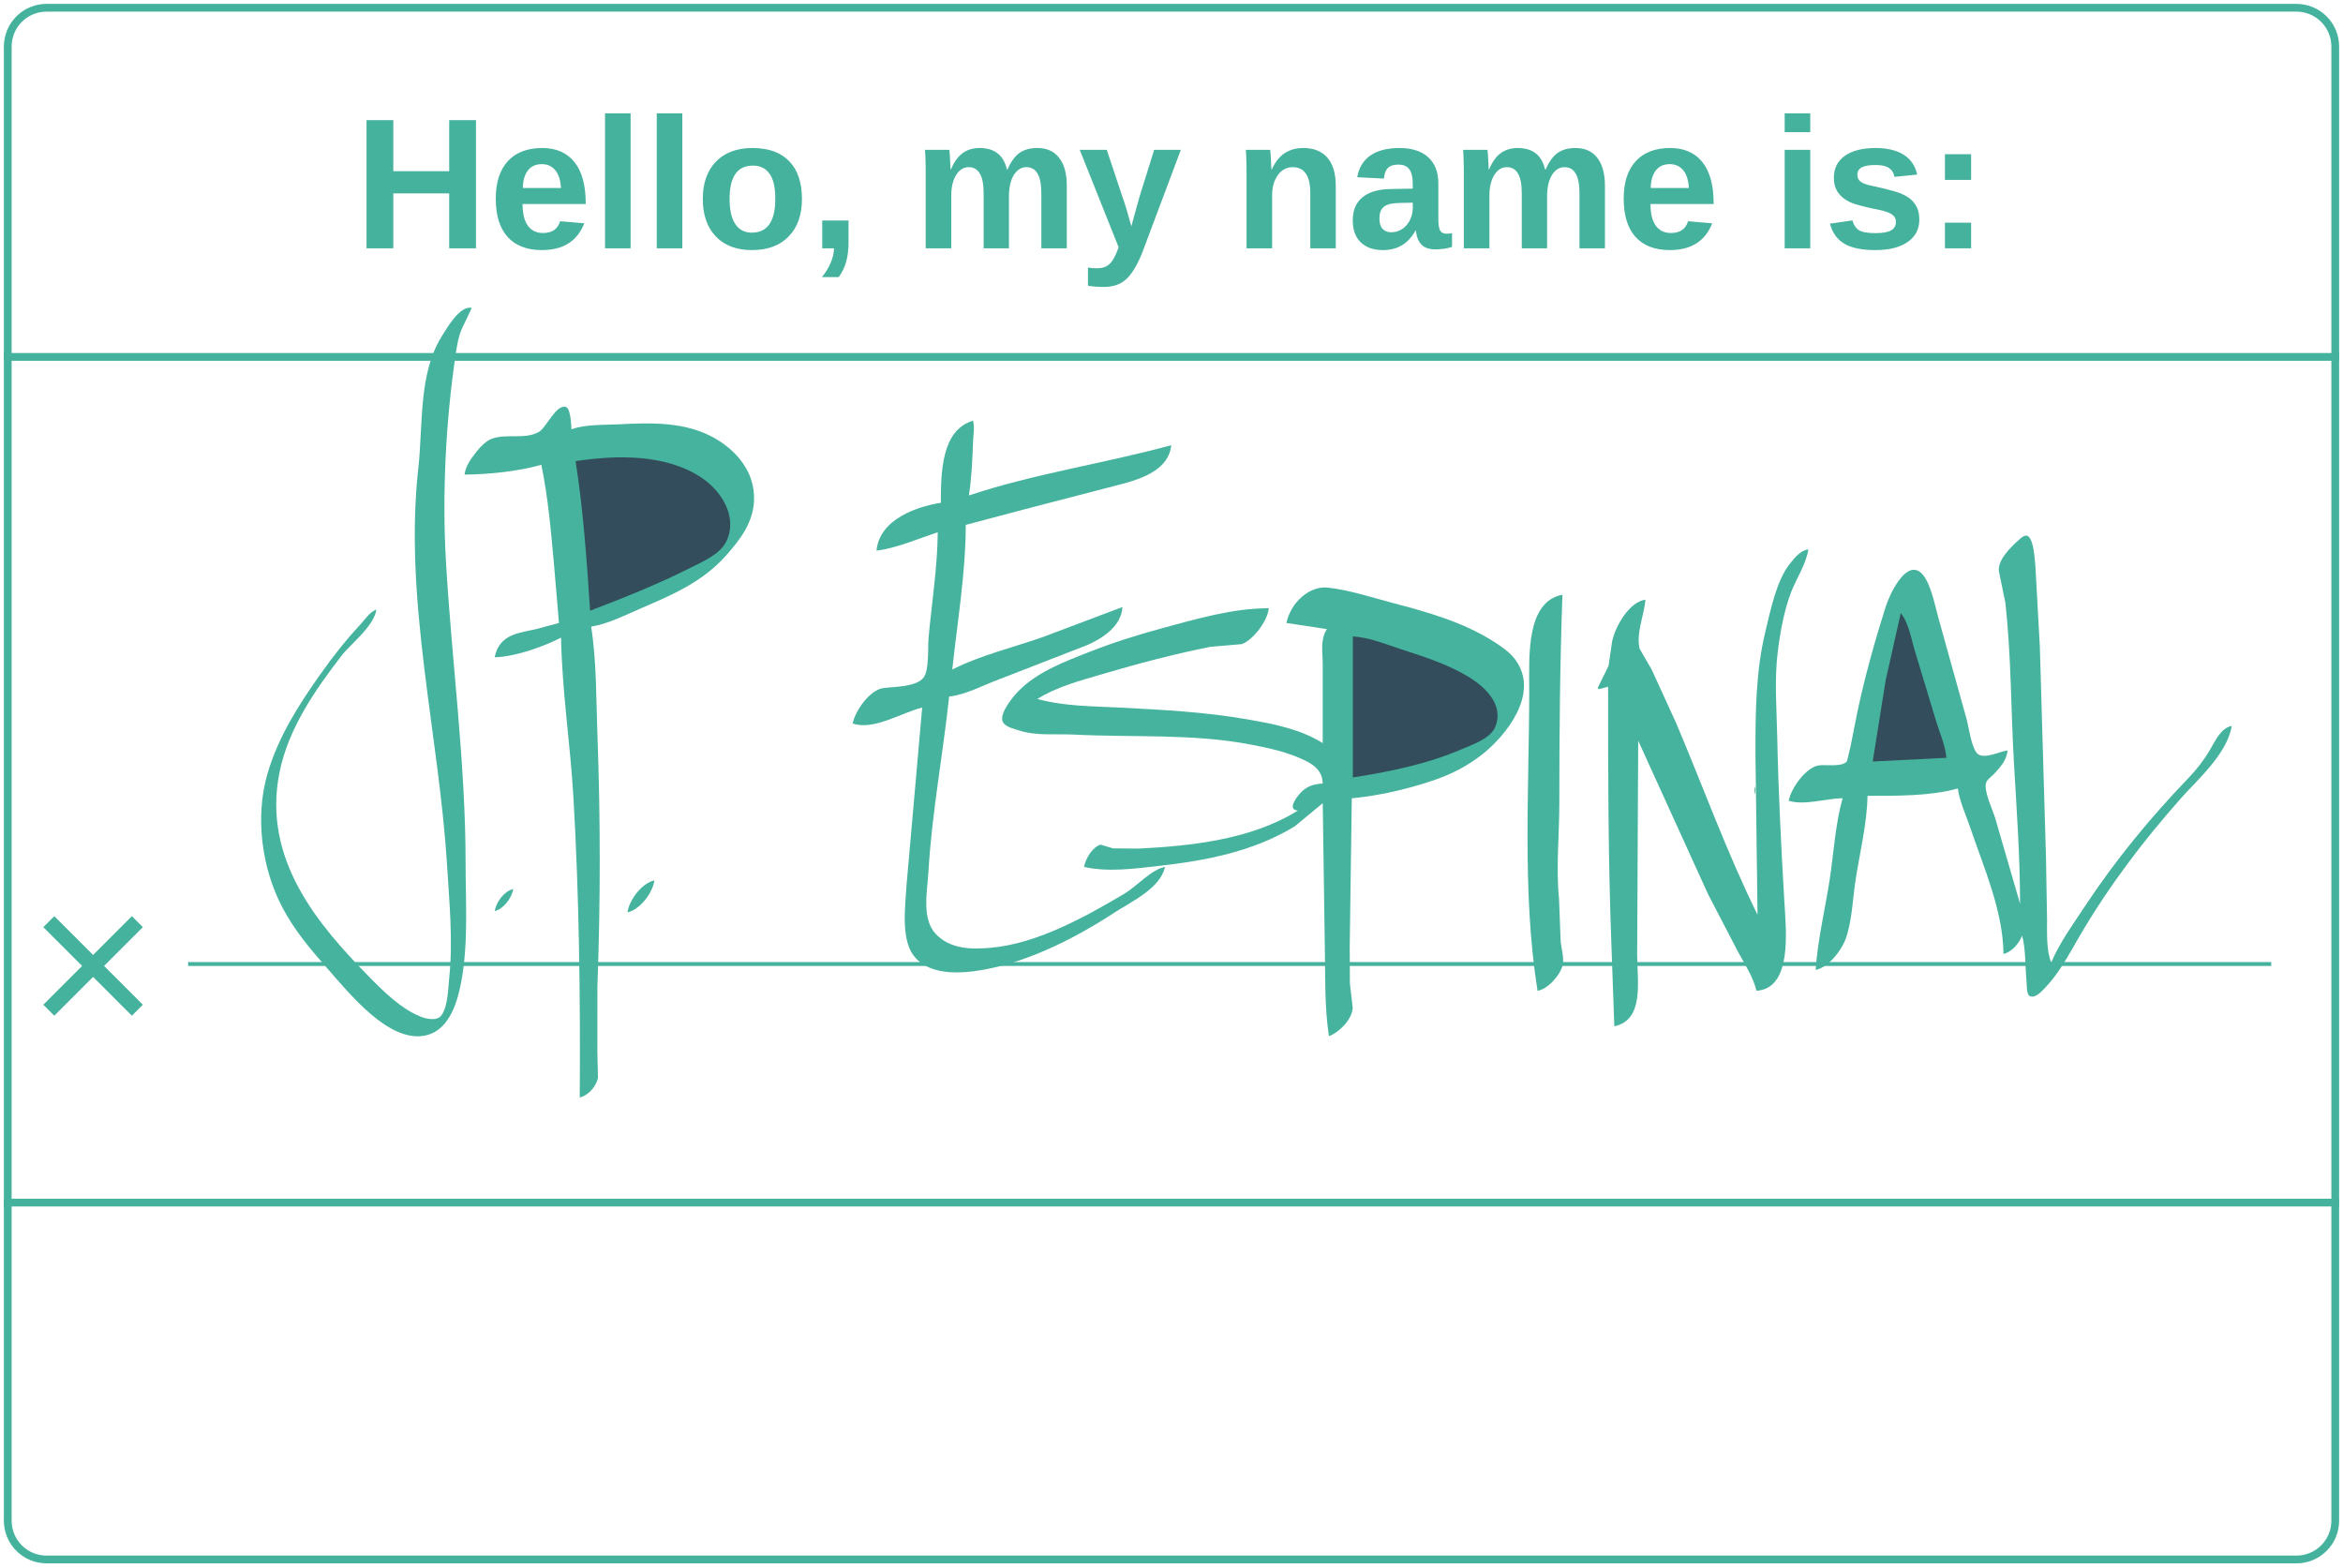
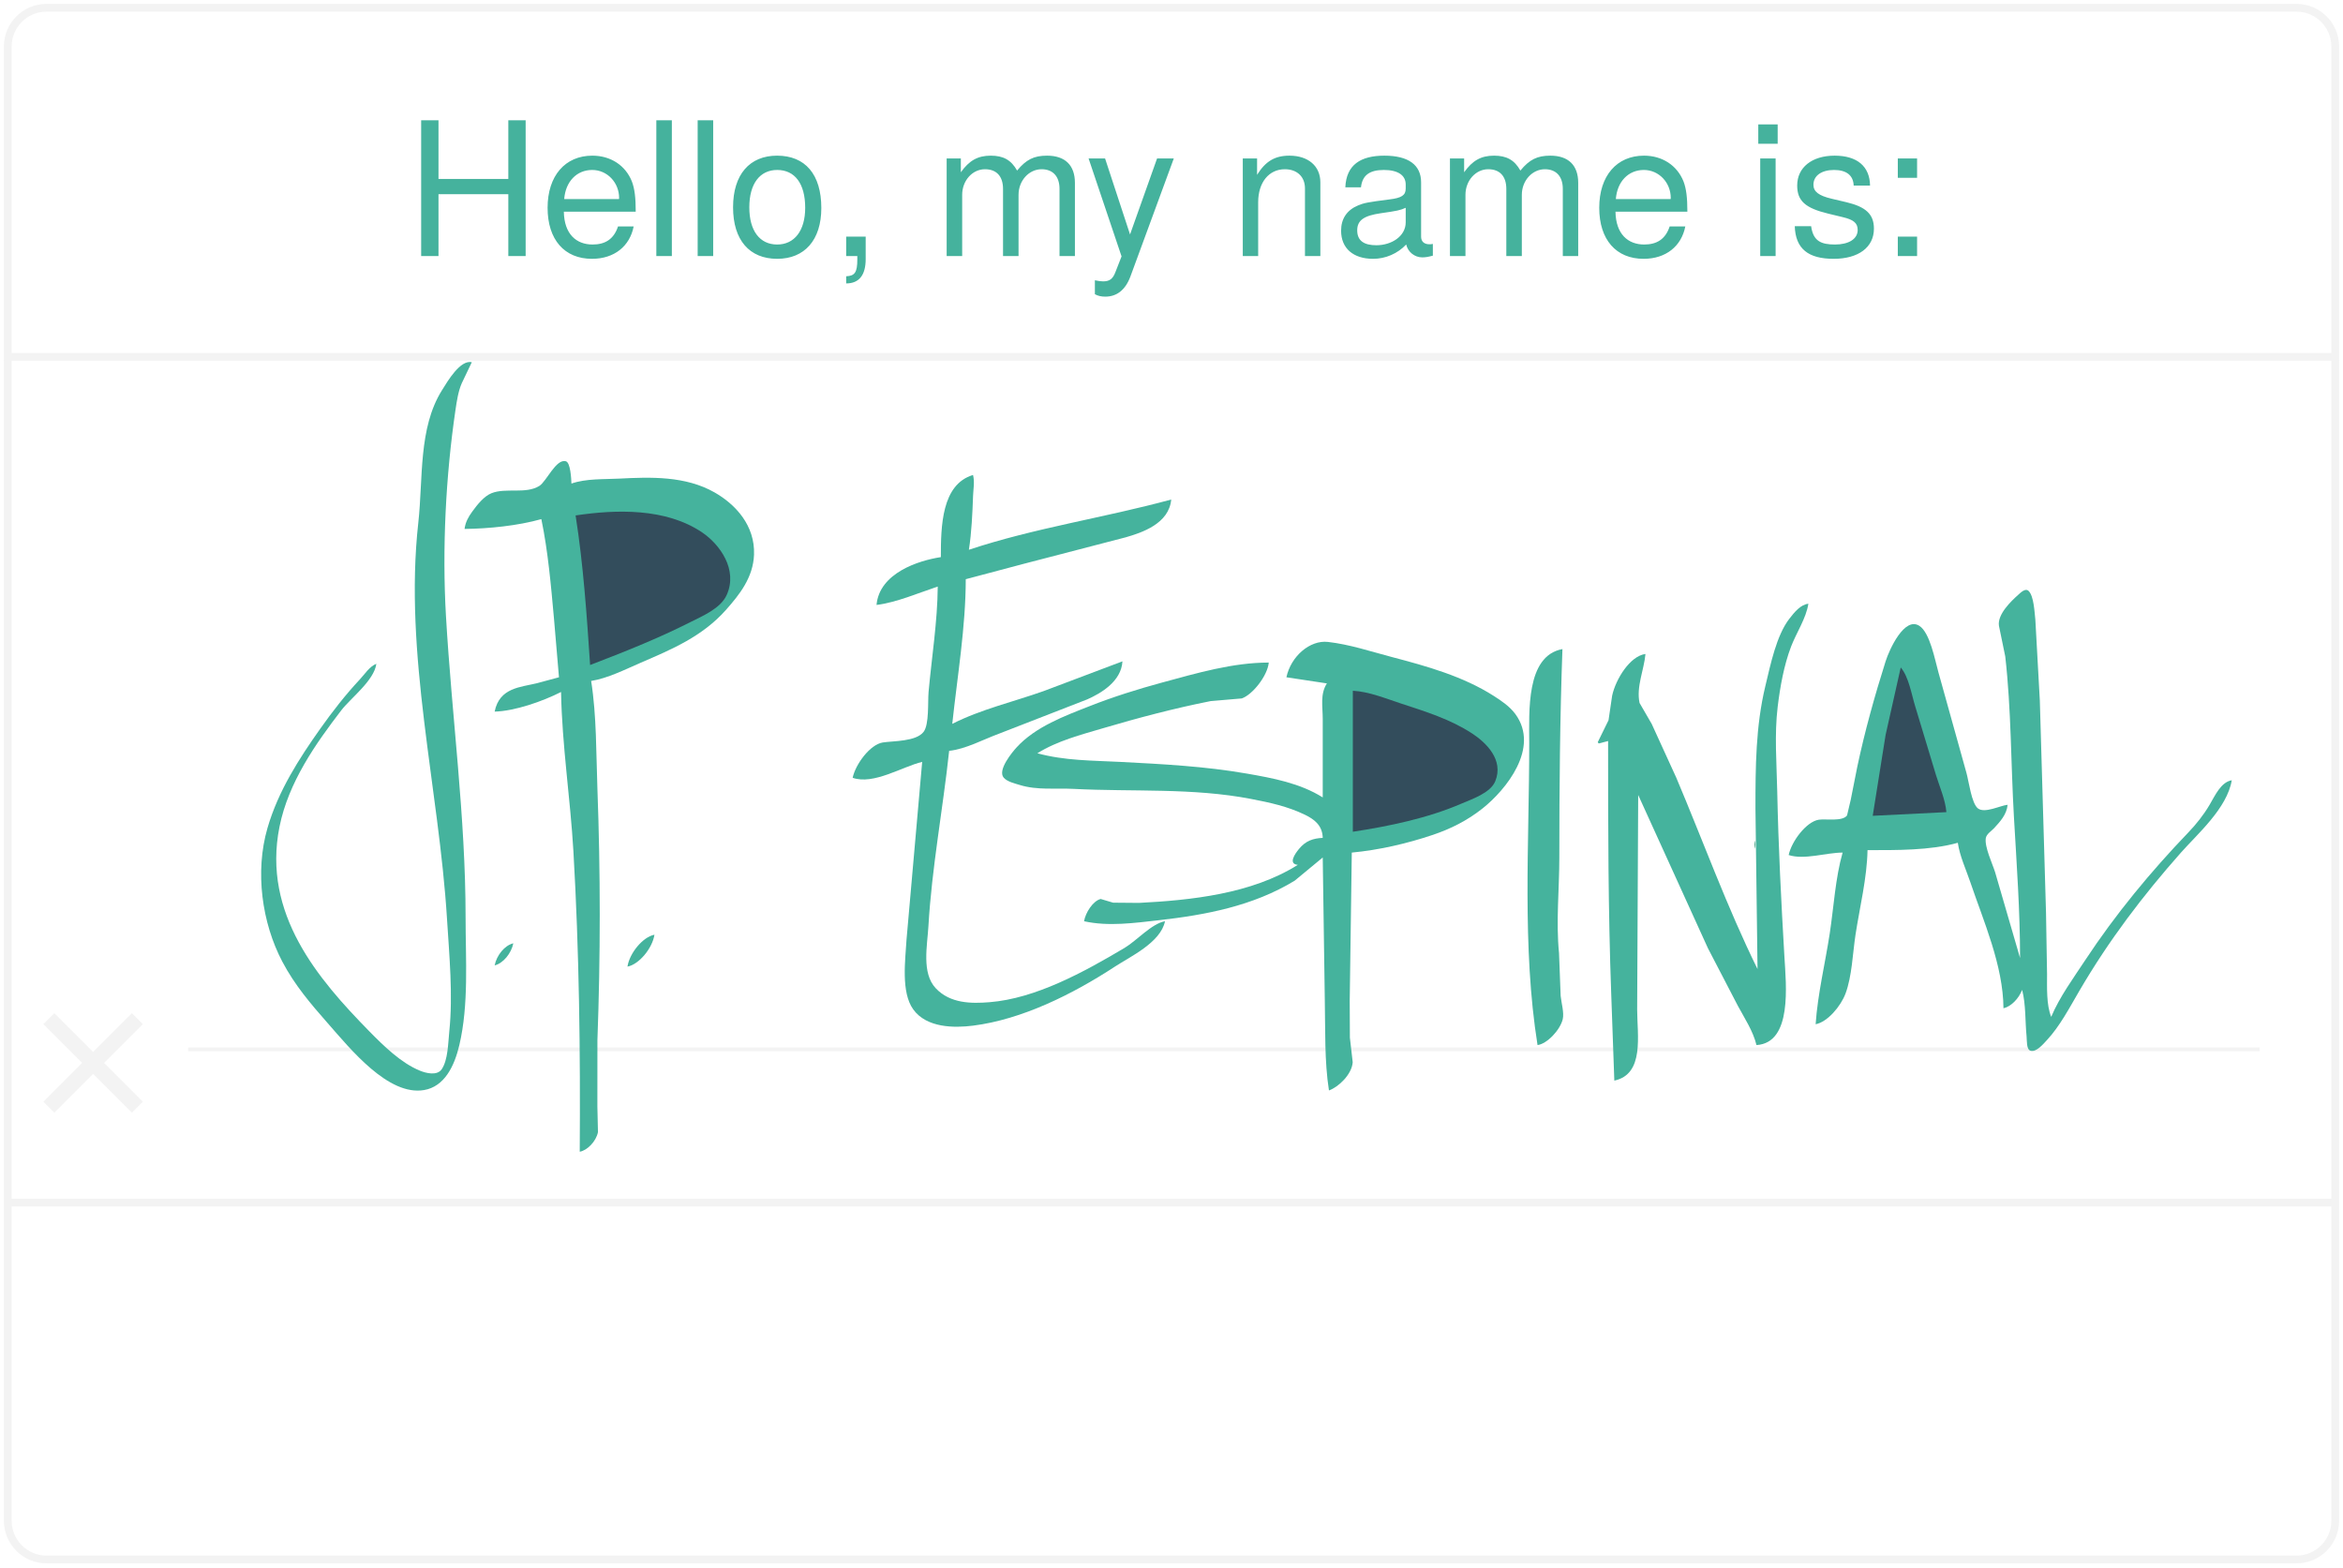
<svg xmlns="http://www.w3.org/2000/svg" width="302px" height="202px" viewBox="0 0 302 202" version="1.1">
  <defs />
  <g id="Page-1" stroke="none" stroke-width="1" fill="none" fill-rule="evenodd">
-     <g id="Group-+-Green-Signature" transform="translate(1, -27)">
-       <g id="Group" transform="translate(0, 28)">
-         <rect id="Rectangle-1" stroke="#45B29D" x="0" y="0" width="300" height="200" rx="5" />
-         <path d="M0,45 L300,45" id="Top-Line" stroke="#45B29D" stroke-linecap="square" />
-         <path d="M0,154 L300,154" id="Line-2" stroke="#45B29D" stroke-linecap="square" />
-         <text id="Hello,-my-name-is:" font-family="Arial" font-size="24" font-weight="bold" fill="#45B29D">
-           <tspan x="44.631" y="31">Hello, my name is:</tspan>
+     <g id="Group-+-Green-Signature" transform="translate(1, -20)">
+       <g id="Group" transform="translate(0, 21)">
+         <rect id="Rectangle-1" stroke="#F3F3F3" x="0" y="0" width="300" height="200" rx="5" />
+         <path d="M0,45 L300,45" id="Top-Line" stroke="#F3F3F3" stroke-linecap="square" />
+         <path d="M0,154 L300,154" id="Line-2" stroke="#F3F3F3" stroke-linecap="square" />
+         <text id="Hello,-my-name-is:" font-family="Helvetica Neue" font-size="24" font-weight="normal" fill="#45B29D">
+           <tspan x="51.3" y="32">Hello, my name is:</tspan>
        </text>
-         <path d="M10.293,123.5 L5.646,118.854 L5.293,118.5 L6,117.793 L6.354,118.146 L11,122.793 L15.646,118.146 L16,117.793 L16.707,118.5 L16.354,118.854 L11.707,123.5 L16.354,128.146 L16.707,128.5 L16,129.207 L15.646,128.854 L11,124.207 L6.354,128.854 L6,129.207 L5.293,128.5 L5.646,128.146 L10.293,123.5 Z" id="Line" stroke="#45B29D" stroke-linecap="square" />
-         <path d="M23.5,123.25 L291.5,123.25" id="Line" stroke="#45B29D" stroke-width="0.5" stroke-linecap="square" />
+         <path d="M16.354,131.354 L6.354,141.354 L6,141.707 L5.293,141 L5.646,140.646 L15.646,130.646 L16,130.293 L16.707,131 L16.354,131.354 M5.646,131.354 L15.646,141.354 L16,141.707 L16.707,141 L16.354,140.646 L6.354,130.646 L6,130.293 L5.293,131 L5.646,131.354" id="Line" stroke="#F3F3F3" stroke-linecap="square" />
+         <path d="M23.5,134.25 L290,134.25" id="Line" stroke="#F3F3F3" stroke-width="0.5" stroke-linecap="square" />
      </g>
      <g id="Green-Signature" transform="translate(13, 0)">
        <g id="Page-1">
          <g id="Project_-_Drawing_1_1">
            <path d="M0,0 L0,242.713 L273.929,242.713 L273.929,0 L0,0 L0,0 Z" id="Shape" />
            <path d="M34.509,105.555 C33.615,105.914 33.051,106.853 32.369,107.582 C30.551,109.525 28.849,111.705 27.275,113.93 C24.556,117.773 21.867,121.933 20.475,126.729 C18.838,132.37 19.759,138.952 22.394,143.953 C23.99,146.982 26.066,149.401 28.222,151.855 C31.197,155.242 36.06,161.281 40.661,160.497 C43.271,160.053 44.561,157.452 45.207,154.698 C46.443,149.436 46.012,143.667 46.012,138.264 C46.012,125.26 44.233,112.346 43.482,99.392 C42.981,90.744 43.45,81.397 44.707,72.846 C44.877,71.693 45.067,70.414 45.53,69.369 L46.814,66.683 C45.321,66.353 43.726,69.082 42.956,70.317 C39.91,75.203 40.551,81.665 39.916,87.383 C38.034,104.31 42.573,121.613 43.616,138.422 C43.909,143.152 44.402,148.227 43.91,152.96 C43.758,154.416 43.752,156.61 42.936,157.81 C42.337,158.693 40.892,158.313 40.126,158 C37.709,157.012 35.48,154.839 33.572,152.893 C27.035,146.224 19.776,137.796 22.023,126.571 C23.175,120.817 26.707,115.838 29.984,111.56 C31.202,109.969 34.225,107.724 34.509,105.555 L34.509,105.555 L34.509,105.555 Z" id="Shape" fill="#45B39D" />
            <path id="Shape" fill="#01AB55" d="M46.68,66.525 L46.814,66.683 L46.68,66.525 L46.68,66.525 Z" />
            <path d="M45.075,67.473 L45.209,67.631 L45.075,67.473 L45.075,67.473 Z M42.4,71.107 L42.534,71.265 L42.4,71.107 L42.4,71.107 Z" id="Shape" fill="#018181" />
            <path d="M45.878,88.173 C48.998,88.143 52.74,87.763 55.776,86.909 C56.637,91.041 57.02,95.483 57.403,99.708 L58.049,107.293 L55.241,108.05 C53.116,108.584 50.382,108.602 49.757,111.718 C52.35,111.654 55.936,110.4 58.317,109.189 C58.436,116.011 59.515,122.917 59.91,129.731 C60.657,142.616 60.815,155.532 60.725,168.445 C61.704,168.276 62.851,167.09 63.074,165.917 L62.998,162.599 L63.004,154.066 C63.403,143.295 63.403,132.442 63.004,121.673 C62.834,117.095 62.906,112.285 62.196,107.767 C64.34,107.426 66.588,106.281 68.616,105.405 C72.52,103.72 76.52,102.057 79.584,98.596 C81.293,96.665 83.08,94.45 83.19,91.491 C83.33,87.709 80.786,84.999 78.113,83.473 C74.349,81.326 69.863,81.478 65.807,81.688 C63.85,81.789 61.539,81.668 59.655,82.327 C59.633,81.733 59.538,79.635 58.945,79.455 C57.681,79.072 56.436,82.07 55.506,82.638 C53.746,83.714 51.215,82.828 49.355,83.568 C48.377,83.956 47.507,85.06 46.854,85.961 C46.37,86.629 45.994,87.297 45.878,88.173 L45.878,88.173 L45.878,88.173 Z" id="Shape" fill="#45B39D" />
            <path id="Shape" fill="#018181" d="M57.648,80.114 L57.782,80.272 L57.648,80.114 L57.648,80.114 Z" />
            <path d="M107.271,91.807 C104.424,92.242 99.359,93.833 98.978,97.97 C101.486,97.673 104.419,96.415 106.87,95.6 C106.838,100.091 106.093,104.722 105.688,109.189 C105.575,110.441 105.783,113.364 105.05,114.323 C104.072,115.603 101.116,115.487 99.781,115.698 C98.166,115.953 96.284,118.464 95.902,120.25 C98.591,121.189 102.236,118.839 104.864,118.196 L102.845,141.109 C102.691,143.76 102.115,147.885 103.712,150.101 C105.442,152.502 109.014,152.5 111.418,152.196 C117.717,151.399 124.235,148.169 129.742,144.563 C131.646,143.316 135.611,141.479 136.162,138.738 C134.45,139.033 132.522,141.238 130.946,142.176 C125.696,145.299 119.503,148.692 113.558,149.171 C111.227,149.359 108.486,149.364 106.615,147.377 C104.767,145.415 105.523,141.896 105.669,139.37 C106.106,131.822 107.538,124.281 108.341,116.774 C110.461,116.555 112.73,115.312 114.761,114.566 L126.131,110.145 C127.914,109.36 130.532,107.82 130.678,105.239 L120.513,109.076 C116.661,110.446 112.434,111.421 108.742,113.298 C109.394,107.203 110.478,100.795 110.481,94.652 L117.972,92.665 L131.08,89.259 C133.21,88.647 136.678,87.495 136.965,84.381 C128.339,86.738 119.418,88.025 110.883,90.859 C111.238,88.598 111.337,86.201 111.423,83.907 C111.458,82.978 111.647,82.136 111.418,81.22 C107.358,82.433 107.273,87.843 107.271,91.807 L107.271,91.807 L107.271,91.807 Z" id="Shape" fill="#45B39D" />
            <path id="Shape" fill="#018181" d="M80.253,85.013 L80.387,85.171 L80.253,85.013 L80.253,85.013 Z" />
            <path id="Shape" fill="#01AB55" d="M62.597,86.119 L62.731,86.277 L62.597,86.119 L62.597,86.119 Z" />
            <path d="M60.19,86.435 C61.188,92.765 61.634,99.303 62.062,105.713 C66.436,104.031 70.808,102.304 75.036,100.159 C76.492,99.42 78.866,98.445 79.659,96.704 C81.148,93.433 78.789,90.169 76.508,88.627 C71.804,85.448 65.405,85.656 60.19,86.435 L60.19,86.435 L60.19,86.435 Z" id="Shape" fill="#334D5C" />
            <path d="M122.787,87.699 L122.92,87.857 L122.787,87.699 L122.787,87.699 Z M107.405,88.331 L107.539,88.489 L107.405,88.331 L107.405,88.331 Z M117.838,88.963 L117.972,89.121 L117.838,88.963 L117.838,88.963 Z M130.009,89.437 L130.143,89.595 L130.009,89.437 L130.009,89.437 Z M112.889,90.227 L113.023,90.385 L112.889,90.227 L112.889,90.227 Z" id="Shape" fill="#01AB55" />
            <path d="M120.245,91.966 L120.379,92.124 L120.245,91.966 L120.245,91.966 Z M79.718,92.598 L79.852,92.756 L79.718,92.598 L79.718,92.598 Z" id="Shape" fill="#018181" />
            <path id="Shape" fill="#01AB55" d="M117.838,92.598 L117.972,92.756 L117.838,92.598 L117.838,92.598 Z" />
            <path id="Shape" fill="#018181" d="M114.895,93.388 L115.029,93.546 L114.895,93.388 L114.895,93.388 Z" />
            <path d="M101.252,94.178 L101.386,94.336 L101.252,94.178 L101.252,94.178 Z M110.481,94.652 L110.615,94.81 L110.481,94.652 L110.481,94.652 Z M82.125,94.968 L82.259,95.126 L82.125,94.968 L82.125,94.968 Z M61.126,95.126 L61.26,95.284 L61.126,95.126 L61.126,95.126 Z M106.602,95.6 L106.736,95.758 L106.602,95.6 L106.602,95.6 Z" id="Shape" fill="#01AB55" />
            <path d="M246.376,143.479 L243.159,132.418 C242.826,131.342 241.775,129.155 241.959,128.022 C242.046,127.493 242.707,127.09 243.02,126.75 C243.784,125.92 244.653,125 244.771,123.727 C243.812,123.826 241.824,124.867 240.948,124.196 C240.118,123.56 239.771,120.701 239.465,119.618 L235.854,106.661 C235.395,105.033 234.763,101.542 233.39,100.661 C231.478,99.435 229.532,103.697 229.044,105.239 C227.641,109.673 226.365,114.235 225.394,118.828 L224.547,123.095 L224.074,125.099 C223.493,125.914 221.288,125.516 220.428,125.653 C218.823,125.907 216.929,128.428 216.549,130.205 C218.567,130.861 221.389,129.889 223.504,129.889 C222.569,133.153 222.36,136.926 221.843,140.318 C221.256,144.16 220.288,148.125 220.026,152.012 C221.554,151.73 223.267,149.695 223.877,148.061 C224.713,145.822 224.8,142.876 225.165,140.477 C225.704,136.952 226.651,133.153 226.714,129.573 C230.382,129.573 234.779,129.63 238.351,128.625 C238.601,130.342 239.409,132.066 239.956,133.682 C241.661,138.721 244.197,144.419 244.236,149.957 C245.254,149.725 246.211,148.68 246.643,147.587 C247.136,149.503 247.019,151.622 247.217,153.592 C247.269,154.115 247.173,155.282 247.734,155.431 C248.489,155.632 249.356,154.574 249.854,154.039 C251.499,152.268 252.741,149.896 253.996,147.745 C257.833,141.17 262.23,135.406 267.108,129.896 C269.22,127.51 273.073,124.168 273.662,120.566 C272.275,120.806 271.534,122.487 270.806,123.727 C270.036,125.042 269.058,126.259 268.044,127.316 C263.234,132.328 258.687,137.81 254.746,143.795 C253.246,146.073 251.48,148.472 250.389,151.064 C249.755,149.509 249.856,147.235 249.854,145.533 L249.72,137.632 L248.923,110.295 L248.345,99.866 C248.234,98.899 248.158,96.855 247.486,96.176 C247.061,95.747 246.443,96.391 246.108,96.69 C245.242,97.464 243.432,99.184 243.653,100.656 L244.466,104.607 C245.247,111.465 245.186,118.418 245.585,125.307 C245.933,131.317 246.376,137.454 246.376,143.479 L246.376,143.479 L246.376,143.479 Z" id="Shape" fill="#45B39D" />
            <path id="Shape" fill="#01AB55" d="M247.446,95.916 L247.58,96.074 L247.446,95.916 L247.446,95.916 Z" />
            <path id="Shape" fill="#018181" d="M110.348,96.074 L110.481,96.232 L110.348,96.074 L110.348,96.074 Z" />
            <path id="Shape" fill="#01AB55" d="M245.975,96.706 L246.108,96.864 L245.975,96.706 L245.975,96.706 Z" />
            <path d="M80.52,97.338 L80.654,97.496 L80.52,97.338 L80.52,97.338 Z M80.387,97.496 L80.52,97.654 L80.387,97.496 L80.387,97.496 Z M80.253,97.654 L80.387,97.812 L80.253,97.654 L80.253,97.654 Z M80.119,97.812 L80.253,97.97 L80.119,97.812 L80.119,97.812 Z" id="Shape" fill="#018181" />
            <path d="M212.536,144.901 C208.626,136.987 205.535,128.439 202.07,120.25 L198.892,113.298 L197.331,110.605 C196.879,108.528 197.921,106.298 198.091,104.291 C196.104,104.546 194.256,107.53 193.797,109.663 L193.332,112.824 L191.938,115.668 L192.072,115.826 L193.275,115.51 C193.275,126.376 193.279,137.362 193.682,148.219 L194.078,159.28 C197.998,158.441 197.021,153.421 197.021,150.116 L197.154,122.463 L206.143,142.215 L210.001,149.641 C210.855,151.229 211.957,152.871 212.402,154.698 C217.046,154.413 216.212,146.911 216.002,143.321 C215.586,136.19 215.223,129.141 215.076,121.989 C215.001,118.38 214.698,114.684 215.135,111.085 C215.451,108.483 215.941,105.752 216.858,103.343 C217.526,101.585 218.805,99.699 219.09,97.812 C218.065,97.944 217.32,98.874 216.649,99.735 C214.974,101.886 214.217,105.635 213.55,108.399 C212.295,113.601 212.269,118.84 212.269,124.201 L212.536,144.901 L212.536,144.901 Z" id="Shape" fill="#45B39D" />
            <path d="M79.985,97.97 L80.119,98.128 L79.985,97.97 L79.985,97.97 Z M217.084,99.076 L217.217,99.234 L217.084,99.076 L217.084,99.076 Z" id="Shape" fill="#018181" />
            <path id="Shape" fill="#01AB55" d="M78.781,99.234 L78.915,99.392 L78.781,99.234 L78.781,99.234 Z" />
            <path id="Shape" fill="#018181" d="M216.95,99.234 L217.084,99.392 L216.95,99.234 L216.95,99.234 Z" />
            <path id="Shape" fill="#01AB55" d="M217.753,100.814 L217.886,100.972 L217.753,100.814 L217.753,100.814 Z" />
            <path id="Shape" fill="#018181" d="M243.701,100.972 L243.835,101.13 L243.701,100.972 L243.701,100.972 Z" />
            <path id="Shape" fill="#01AB55" d="M71.425,101.763 L71.559,101.921 L71.425,101.763 L71.425,101.763 Z" />
            <path d="M151.811,107.293 L157.028,108.083 C156.138,109.49 156.493,111.006 156.493,112.666 L156.493,122.779 C153.552,120.926 149.99,120.28 146.729,119.71 C141.336,118.767 135.845,118.484 130.411,118.202 C126.786,118.015 123.265,118.053 119.71,117.09 C122.243,115.497 125.367,114.689 128.137,113.871 C132.737,112.512 137.37,111.291 142.047,110.364 L146.06,110.02 C147.448,109.54 149.381,107.097 149.538,105.397 C144.887,105.397 140.282,106.755 135.761,107.98 C132.6,108.837 129.476,109.821 126.398,111.033 C123.283,112.259 119.482,113.652 117.037,116.327 C116.505,116.909 114.523,119.269 115.378,120.239 C115.84,120.764 116.832,120.986 117.437,121.174 C119.703,121.876 122.081,121.559 124.392,121.679 C131.997,122.072 139.719,121.519 147.264,122.976 C149.641,123.434 151.98,123.933 154.219,125.023 C155.385,125.591 156.459,126.381 156.493,127.993 C155.266,128.055 154.307,128.352 153.429,129.422 C152.896,130.069 152.011,131.352 153.283,131.47 C147.301,135.233 139.459,136.031 132.818,136.374 L129.474,136.345 L127.869,135.868 C126.881,136.118 125.911,137.631 125.729,138.738 C128.856,139.434 132.216,138.962 135.36,138.607 C141.318,137.935 147.491,136.798 152.882,133.507 L156.493,130.521 L156.759,148.851 C156.838,152.683 156.702,156.769 157.295,160.545 C158.499,160.126 160.245,158.5 160.356,156.91 L159.993,153.75 L159.971,149.009 L160.238,129.889 C163.708,129.565 167.327,128.737 170.671,127.611 C172.973,126.835 175.099,125.779 177.091,124.201 C180.106,121.811 184.512,116.395 181.327,112.04 C180.603,111.051 179.525,110.329 178.562,109.712 C174.575,107.159 169.854,105.852 165.454,104.698 C162.721,103.98 159.957,103.053 157.162,102.737 C154.848,102.476 152.393,104.576 151.811,107.293 L151.811,107.293 L151.811,107.293 Z" id="Shape" fill="#45B39D" />
            <path d="M157.429,102.711 L157.563,102.869 L157.429,102.711 L157.429,102.711 Z M68.081,103.185 L68.215,103.343 L68.081,103.185 L68.081,103.185 Z" id="Shape" fill="#01AB55" />
            <path id="Shape" fill="#018181" d="M73.164,103.185 L73.298,103.343 L73.164,103.185 L73.164,103.185 Z" />
            <path id="Shape" fill="#01AB55" d="M161.709,103.659 L161.843,103.817 L161.709,103.659 L161.709,103.659 Z" />
            <path d="M184.18,154.698 C185.395,154.55 187.079,152.778 187.425,151.38 C187.631,150.547 187.247,149.241 187.161,148.377 L186.95,142.847 C186.545,138.78 186.989,134.596 186.989,130.521 C186.989,121.55 187.065,112.605 187.39,103.659 C182.659,104.531 183.11,111.725 183.11,115.826 C183.11,128.615 182.168,142.083 184.18,154.698 L184.18,154.698 L184.18,154.698 Z" id="Shape" fill="#45B39D" />
            <path id="Shape" fill="#01AB55" d="M165.321,104.607 L165.454,104.765 L165.321,104.607 L165.321,104.607 Z" />
            <path id="Shape" fill="#018181" d="M185.651,104.607 L185.785,104.765 L185.651,104.607 L185.651,104.607 Z" />
            <path id="Shape" fill="#01AB55" d="M62.998,105.239 L63.132,105.397 L62.998,105.239 L62.998,105.239 Z" />
            <path id="Shape" fill="#018181" d="M230.994,105.871 L231.128,106.029 L230.994,105.871 L230.994,105.871 Z" />
            <path d="M230.994,106.029 L229.045,114.72 L227.383,125.149 L236.879,124.675 C236.744,123.076 236.014,121.438 235.549,119.934 L232.873,111.085 C232.38,109.492 232.036,107.248 230.994,106.029 L230.994,106.029 L230.994,106.029 Z" id="Shape" fill="#334D5C" />
            <path id="Shape" fill="#01AB55" d="M130.411,106.187 L130.544,106.345 L130.411,106.187 L130.411,106.187 Z" />
            <path id="Shape" fill="#018181" />
            <path id="Shape" fill="#01AB55" />
            <path id="Shape" fill="#018181" d="M148.601,107.293 L148.735,107.451 L148.601,107.293 L148.601,107.293 Z" />
            <path d="M152.346,107.293 L152.48,107.451 L152.346,107.293 L152.346,107.293 Z M32.235,107.609 L32.369,107.767 L32.235,107.609 L32.235,107.609 Z M32.101,107.767 L32.235,107.925 L32.101,107.767 L32.101,107.767 Z M194.078,108.399 L194.212,108.557 L194.078,108.399 L194.078,108.399 Z M213.472,108.399 L213.606,108.557 L213.472,108.399 L213.472,108.399 Z M176.824,108.715 L176.957,108.873 L176.824,108.715 L176.824,108.715 Z M160.372,108.873 L160.506,109.031 L160.372,108.873 L160.372,108.873 Z" id="Shape" fill="#01AB55" />
            <path d="M160.372,109.031 L160.372,127.203 C165.012,126.495 170.014,125.467 174.416,123.56 C175.663,123.02 178.097,122.218 178.723,120.71 C179.871,117.941 177.546,115.715 175.754,114.54 C172.939,112.696 169.737,111.713 166.658,110.702 C164.656,110.045 162.457,109.137 160.372,109.031 L160.372,109.031 L160.372,109.031 Z" id="Shape" fill="#334D5C" />
            <path id="Shape" fill="#01AB55" />
            <path id="Shape" fill="#018181" />
            <path id="Shape" fill="#01AB55" d="M117.303,110.137 L117.437,110.295 L117.303,110.137 L117.303,110.137 Z" />
            <path id="Shape" fill="#018181" d="M125.863,110.137 L125.997,110.295 L125.863,110.137 L125.863,110.137 Z" />
            <path id="Shape" fill="#01AB55" d="M156.359,110.295 L156.493,110.453 L156.359,110.295 L156.359,110.295 Z" />
            <path id="Shape" fill="#018181" />
            <path id="Shape" fill="#01AB55" d="M51.496,111.243 L51.629,111.402 L51.496,111.243 L51.496,111.243 Z" />
            <path id="Shape" fill="#018181" d="M180.569,111.243 L180.702,111.402 L180.569,111.243 L180.569,111.243 Z" />
            <path id="Shape" fill="#01AB55" d="M108.876,111.402 L109.01,111.56 L108.876,111.402 L108.876,111.402 Z" />
            <path id="Shape" fill="#018181" d="M29.694,111.718 L29.827,111.876 L29.694,111.718 L29.694,111.718 Z" />
            <path id="Shape" fill="#01AB55" />
            <path d="M28.49,112.192 L28.623,112.35 L28.49,112.192 L28.49,112.192 Z M122.519,112.666 L122.653,112.824 L122.519,112.666 L122.519,112.666 Z" id="Shape" fill="#018181" />
            <path id="Shape" fill="#01AB55" d="M212.67,112.666 L212.804,112.824 L212.67,112.666 L212.67,112.666 Z" />
            <path id="Shape" fill="#2FA38B" d="M183.11,113.298 L183.11,113.93 L183.11,113.298 L183.11,113.298 Z" />
            <path id="Shape" fill="#018181" d="M233.669,113.93 L233.803,114.088 L233.669,113.93 L233.669,113.93 Z" />
            <path id="Shape" fill="#01AB55" d="M114.895,114.404 L115.029,114.562 L114.895,114.404 L114.895,114.404 Z" />
            <path id="Shape" fill="#018181" d="M119.309,114.404 L119.443,114.562 L119.309,114.404 L119.309,114.404 Z" />
            <path id="Shape" fill="#01AB55" />
            <path d="M124.659,114.878 L124.793,115.036 L124.659,114.878 L124.659,114.878 Z M177.091,115.51 L177.225,115.668 L177.091,115.51 L177.091,115.51 Z" id="Shape" fill="#018181" />
            <path id="Shape" fill="#01AB55" />
            <path id="Shape" fill="#018181" />
            <path id="Shape" fill="#419F81" d="M186.989,116.3 L186.989,116.932 L186.989,116.3 L186.989,116.3 Z" />
            <path id="Shape" fill="#01AB55" />
            <path d="M26.35,116.458 L26.483,116.616 L26.35,116.458 L26.35,116.458 Z M120.647,116.458 L120.78,116.616 L120.647,116.458 L120.647,116.458 Z M25.146,116.932 L25.28,117.09 L25.146,116.932 L25.146,116.932 Z M178.295,116.932 L178.429,117.09 L178.295,116.932 L178.295,116.932 Z M25.948,117.09 L26.082,117.248 L25.948,117.09 L25.948,117.09 Z" id="Shape" fill="#018181" />
            <path d="M116.233,117.248 L116.367,117.406 L116.233,117.248 L116.233,117.248 Z M200.899,117.722 L201.033,117.88 L200.899,117.722 L200.899,117.722 Z" id="Shape" fill="#01AB55" />
            <path id="Shape" fill="#018181" />
            <path id="Shape" fill="#01AB55" d="M25.28,118.196 L25.413,118.354 L25.28,118.196 L25.28,118.196 Z" />
            <path id="Shape" fill="#018181" d="M133.888,118.354 L134.022,118.512 L133.888,118.354 L133.888,118.354 Z" />
            <path id="Shape" fill="#01AB55" />
            <path id="Shape" fill="#018181" d="M138.302,118.67 L138.436,118.828 L138.302,118.67 L138.302,118.67 Z" />
            <path id="Shape" fill="#01AB55" />
            <path id="Shape" fill="#018181" d="M100.583,119.46 L100.717,119.618 L100.583,119.46 L100.583,119.46 Z" />
            <path d="M107.94,119.46 L108.074,119.618 L107.94,119.46 L107.94,119.46 Z M100.048,119.618 L100.182,119.776 L100.048,119.618 L100.048,119.618 Z M115.029,119.934 L115.163,120.092 L115.029,119.934 L115.029,119.934 Z" id="Shape" fill="#01AB55" />
            <path id="Shape" fill="#018181" d="M149.003,120.092 L149.136,120.25 L149.003,120.092 L149.003,120.092 Z" />
            <path d="M115.698,120.408 L115.831,120.566 L115.698,120.408 L115.698,120.408 Z M23.006,120.566 L23.14,120.724 L23.006,120.566 L23.006,120.566 Z M59.253,121.357 L59.387,121.515 L59.253,121.357 L59.253,121.357 Z" id="Shape" fill="#01AB55" />
            <path d="M23.541,121.673 L23.675,121.831 L23.541,121.673 L23.541,121.673 Z M155.69,122.305 L155.824,122.463 L155.69,122.305 L155.69,122.305 Z" id="Shape" fill="#018181" />
            <path d="M146.595,122.779 L146.729,122.937 L146.595,122.779 L146.595,122.779 Z M175.486,122.937 L175.62,123.095 L175.486,122.937 L175.486,122.937 Z M149.136,123.253 L149.27,123.411 L149.136,123.253 L149.136,123.253 Z" id="Shape" fill="#01AB55" />
            <path id="Shape" fill="#018181" />
            <path d="M241.695,124.201 L241.828,124.359 L241.695,124.201 L241.695,124.201 Z M176.69,124.359 L176.824,124.517 L176.69,124.359 L176.69,124.359 Z M271.522,124.359 L271.656,124.517 L271.522,124.359 L271.522,124.359 Z M154.62,125.149 L154.754,125.307 L154.62,125.149 L154.62,125.149 Z M154.888,125.307 L155.022,125.465 L154.888,125.307 L154.888,125.307 Z M204.11,125.465 L204.243,125.623 L204.11,125.465 L204.11,125.465 Z M270.452,125.781 L270.586,125.939 L270.452,125.781 L270.452,125.781 Z" id="Shape" fill="#01AB55" />
            <path id="Shape" fill="#018181" />
            <path d="M103.927,126.887 L104.061,127.045 L103.927,126.887 L103.927,126.887 Z M172.276,126.887 L172.41,127.045 L172.276,126.887 L172.276,126.887 Z M242.23,127.361 L242.363,127.519 L242.23,127.361 L242.23,127.361 Z M170.136,127.677 L170.27,127.835 L170.136,127.677 L170.136,127.677 Z" id="Shape" fill="#01AB55" />
            <path id="Shape" fill="#018181" d="M199.428,127.677 L199.562,127.835 L199.428,127.677 L199.428,127.677 Z" />
            <path id="Shape" fill="#01AB55" />
            <path id="Shape" fill="#419F81" d="M212.135,128.309 L212.135,129.415 C212.277,129.015 212.277,128.71 212.135,128.309 L212.135,128.309 L212.135,128.309 Z" />
            <path id="Shape" fill="#018181" d="M217.351,128.309 L217.485,128.467 L217.351,128.309 L217.351,128.309 Z" />
            <path id="Shape" fill="#01AB55" d="M164.251,129.099 L164.384,129.257 L164.251,129.099 L164.251,129.099 Z" />
            <path id="Shape" fill="#018181" />
            <path id="Shape" fill="#01AB55" d="M156.225,130.521 L156.359,130.68 L156.225,130.521 L156.225,130.521 Z" />
            <path id="Shape" fill="#010101" d="M154.353,130.838 L154.487,130.996 L154.353,130.838 L154.353,130.838 Z" />
            <path id="Shape" fill="#259393" d="M193.409,131.154 L193.409,131.786 L193.409,131.154 L193.409,131.154 Z" />
            <path id="Shape" fill="#01AB55" />
            <path id="Shape" fill="#018181" d="M201.033,131.47 L201.167,131.628 L201.033,131.47 L201.033,131.47 Z" />
            <path id="Shape" fill="#01AB55" />
            <path id="Shape" fill="#018181" />
            <path d="M263.63,132.102 L263.764,132.26 L263.63,132.102 L263.63,132.102 Z M150.073,132.892 L150.206,133.05 L150.073,132.892 L150.073,132.892 Z M201.836,133.208 L201.969,133.366 L201.836,133.208 L201.836,133.208 Z M222.835,133.366 L222.969,133.524 L222.835,133.366 L222.835,133.366 Z M262.427,133.524 L262.56,133.682 L262.427,133.524 L262.427,133.524 Z M262.293,133.682 L262.427,133.84 L262.293,133.682 L262.293,133.682 Z M262.159,133.84 L262.293,133.998 L262.159,133.84 L262.159,133.84 Z" id="Shape" fill="#01AB55" />
            <path id="Shape" fill="#018181" d="M263.497,133.84 L263.63,133.998 L263.497,133.84 L263.497,133.84 Z" />
            <path id="Shape" fill="#01AB55" />
            <path id="Shape" fill="#018181" />
            <path id="Shape" fill="#01AB55" />
            <path id="Shape" fill="#018181" d="M240.625,135.736 L240.758,135.894 L240.625,135.736 L240.625,135.736 Z" />
            <path id="Shape" fill="#01AB55" d="M127.334,136.052 L127.468,136.21 L127.334,136.052 L127.334,136.052 Z" />
            <path id="Shape" fill="#018181" d="M146.595,136.21 L146.729,136.368 L146.595,136.21 L146.595,136.21 Z" />
            <path id="Shape" fill="#01AB55" />
            <path id="Shape" fill="#018181" d="M143.385,137.158 L143.519,137.316 L143.385,137.158 L143.385,137.158 Z" />
            <path id="Shape" fill="#01AB55" d="M203.976,137.79 L204.11,137.948 L203.976,137.79 L203.976,137.79 Z" />
            <path id="Shape" fill="#018181" d="M20.197,137.948 L20.331,138.106 L20.197,137.948 L20.197,137.948 Z" />
            <path id="Shape" fill="#01AB55" d="M222.033,138.58 L222.166,138.738 L222.033,138.58 L222.033,138.58 Z" />
            <path id="Shape" fill="#018181" d="M20.464,139.054 L20.598,139.212 L20.464,139.054 L20.464,139.054 Z" />
            <path d="M245.038,139.054 L245.172,139.212 L245.038,139.054 L245.038,139.054 Z M257.879,139.212 L258.013,139.37 L257.879,139.212 L257.879,139.212 Z M210.396,140.16 L210.53,140.318 L210.396,140.16 L210.396,140.16 Z M69.82,140.477 L69.954,140.635 L69.82,140.477 L69.82,140.477 Z" id="Shape" fill="#01AB55" />
            <path d="M66.877,144.585 C68.369,144.306 70.088,142.223 70.355,140.477 C68.864,140.755 67.144,142.839 66.877,144.585 L66.877,144.585 L66.877,144.585 Z M49.757,144.427 C50.865,144.164 51.906,142.869 52.164,141.583 C51.043,141.846 50.018,143.125 49.757,144.427 L49.757,144.427 L49.757,144.427 Z" id="Shape" fill="#45B39D" />
            <path id="Shape" fill="#01AB55" d="M102.724,141.583 L102.857,141.741 L102.724,141.583 L102.724,141.583 Z" />
            <path id="Shape" fill="#018181" />
            <path id="Shape" fill="#01AB55" />
            <path d="M257.21,142.215 L257.344,142.373 L257.21,142.215 L257.21,142.215 Z M206.383,142.689 L206.517,142.847 L206.383,142.689 L206.383,142.689 Z" id="Shape" fill="#018181" />
            <path id="Shape" fill="#01AB55" d="M256.809,142.847 L256.943,143.005 L256.809,142.847 L256.809,142.847 Z" />
            <path id="Shape" fill="#018181" d="M131.882,143.005 L132.016,143.163 L131.882,143.005 L131.882,143.005 Z" />
            <path id="Shape" fill="#01AB55" />
            <path id="Shape" fill="#018181" d="M50.827,143.637 L50.961,143.795 L50.827,143.637 L50.827,143.637 Z" />
            <path id="Shape" fill="#01AB55" d="M254.669,143.795 L254.803,143.953 L254.669,143.795 L254.669,143.795 Z" />
            <path id="Shape" fill="#018181" d="M25.815,143.953 L25.948,144.111 L25.815,143.953 L25.815,143.953 Z" />
            <path d="M127.602,143.953 L127.736,144.111 L127.602,143.953 L127.602,143.953 Z M207.186,144.269 L207.32,144.427 L207.186,144.269 L207.186,144.269 Z M67.279,144.427 L67.412,144.585 L67.279,144.427 L67.279,144.427 Z M126.666,144.427 L126.799,144.585 L126.666,144.427 L126.666,144.427 Z M129.474,144.585 L129.608,144.743 L129.474,144.585 L129.474,144.585 Z M125.729,144.901 L125.863,145.059 L125.729,144.901 L125.729,144.901 Z" id="Shape" fill="#01AB55" />
            <path id="Shape" fill="#018181" d="M207.587,145.059 L207.721,145.217 L207.587,145.059 L207.587,145.059 Z" />
            <path id="Shape" fill="#01AB55" d="M43.872,145.217 L44.005,145.375 L43.872,145.217 L43.872,145.217 Z" />
            <path d="M207.988,145.849 L208.122,146.007 L207.988,145.849 L207.988,145.849 Z M27.687,146.481 L27.821,146.639 L27.687,146.481 L27.687,146.481 Z" id="Shape" fill="#018181" />
            <path id="Shape" fill="#419F81" d="M197.021,147.429 L197.021,148.061 L197.021,147.429 L197.021,147.429 Z" />
            <path id="Shape" fill="#018181" d="M28.623,147.587 L28.757,147.745 L28.623,147.587 L28.623,147.587 Z" />
            <path d="M28.757,147.745 L28.891,147.903 L28.757,147.745 L28.757,147.745 Z M253.465,148.377 L253.599,148.535 L253.465,148.377 L253.465,148.377 Z M244.102,148.693 L244.236,148.851 L244.102,148.693 L244.102,148.693 Z M193.677,148.851 L193.81,149.009 L193.677,148.851 L193.677,148.851 Z" id="Shape" fill="#01AB55" />
            <path id="Shape" fill="#018181" />
            <path id="Shape" fill="#01AB55" d="M103.259,149.325 L103.392,149.483 L103.259,149.325 L103.259,149.325 Z" />
            <path id="Shape" fill="#018181" d="M30.496,149.641 L30.63,149.799 L30.496,149.641 L30.496,149.641 Z" />
            <path id="Shape" fill="#01AB55" d="M60.591,150.116 L60.725,150.274 L60.591,150.116 L60.591,150.116 Z" />
            <path id="Shape" fill="#018181" d="M221.631,150.906 L221.765,151.064 L221.631,150.906 L221.631,150.906 Z" />
            <path id="Shape" fill="#01AB55" d="M115.965,151.064 L116.099,151.222 L115.965,151.064 L115.965,151.064 Z" />
            <path id="Shape" fill="#018181" d="M210.797,151.064 L210.931,151.222 L210.797,151.064 L210.797,151.064 Z" />
            <path id="Shape" fill="#01AB55" />
            <path id="Shape" fill="#018181" d="M112.22,152.012 L112.354,152.17 L112.22,152.012 L112.22,152.012 Z" />
            <path d="M193.81,152.012 L193.944,152.17 L193.81,152.012 L193.81,152.012 Z M43.872,152.644 L44.005,152.802 L43.872,152.644 L43.872,152.644 Z" id="Shape" fill="#01AB55" />
            <path id="Shape" fill="#018181" />
            <path id="Shape" fill="#01AB55" />
            <path id="Shape" fill="#018181" d="M184.046,154.224 L184.18,154.382 L184.046,154.224 L184.046,154.224 Z" />
            <path d="M35.044,154.382 L35.177,154.54 L35.044,154.382 L35.044,154.382 Z M44.808,155.804 L44.942,155.962 L44.808,155.804 L44.808,155.804 Z" id="Shape" fill="#01AB55" />
            <path d="M32.369,156.12 L32.502,156.278 L32.369,156.12 L32.369,156.12 Z M196.486,157.068 L196.619,157.226 L196.486,157.068 L196.486,157.068 Z M40.26,158.016 L40.394,158.174 L40.26,158.016 L40.26,158.016 Z M195.415,158.332 L195.549,158.49 L195.415,158.332 L195.415,158.332 Z" id="Shape" fill="#018181" />
            <path d="M36.649,159.438 L36.783,159.596 L36.649,159.438 L36.649,159.438 Z M41.33,160.229 L41.464,160.387 L41.33,160.229 L41.33,160.229 Z M62.998,166.075 L63.132,166.233 L62.998,166.075 L62.998,166.075 Z" id="Shape" fill="#01AB55" />
            <path id="Shape" fill="#018181" d="M61.527,167.971 L61.661,168.129 L61.527,167.971 L61.527,167.971 Z" />
          </g>
        </g>
      </g>
    </g>
  </g>
</svg>
